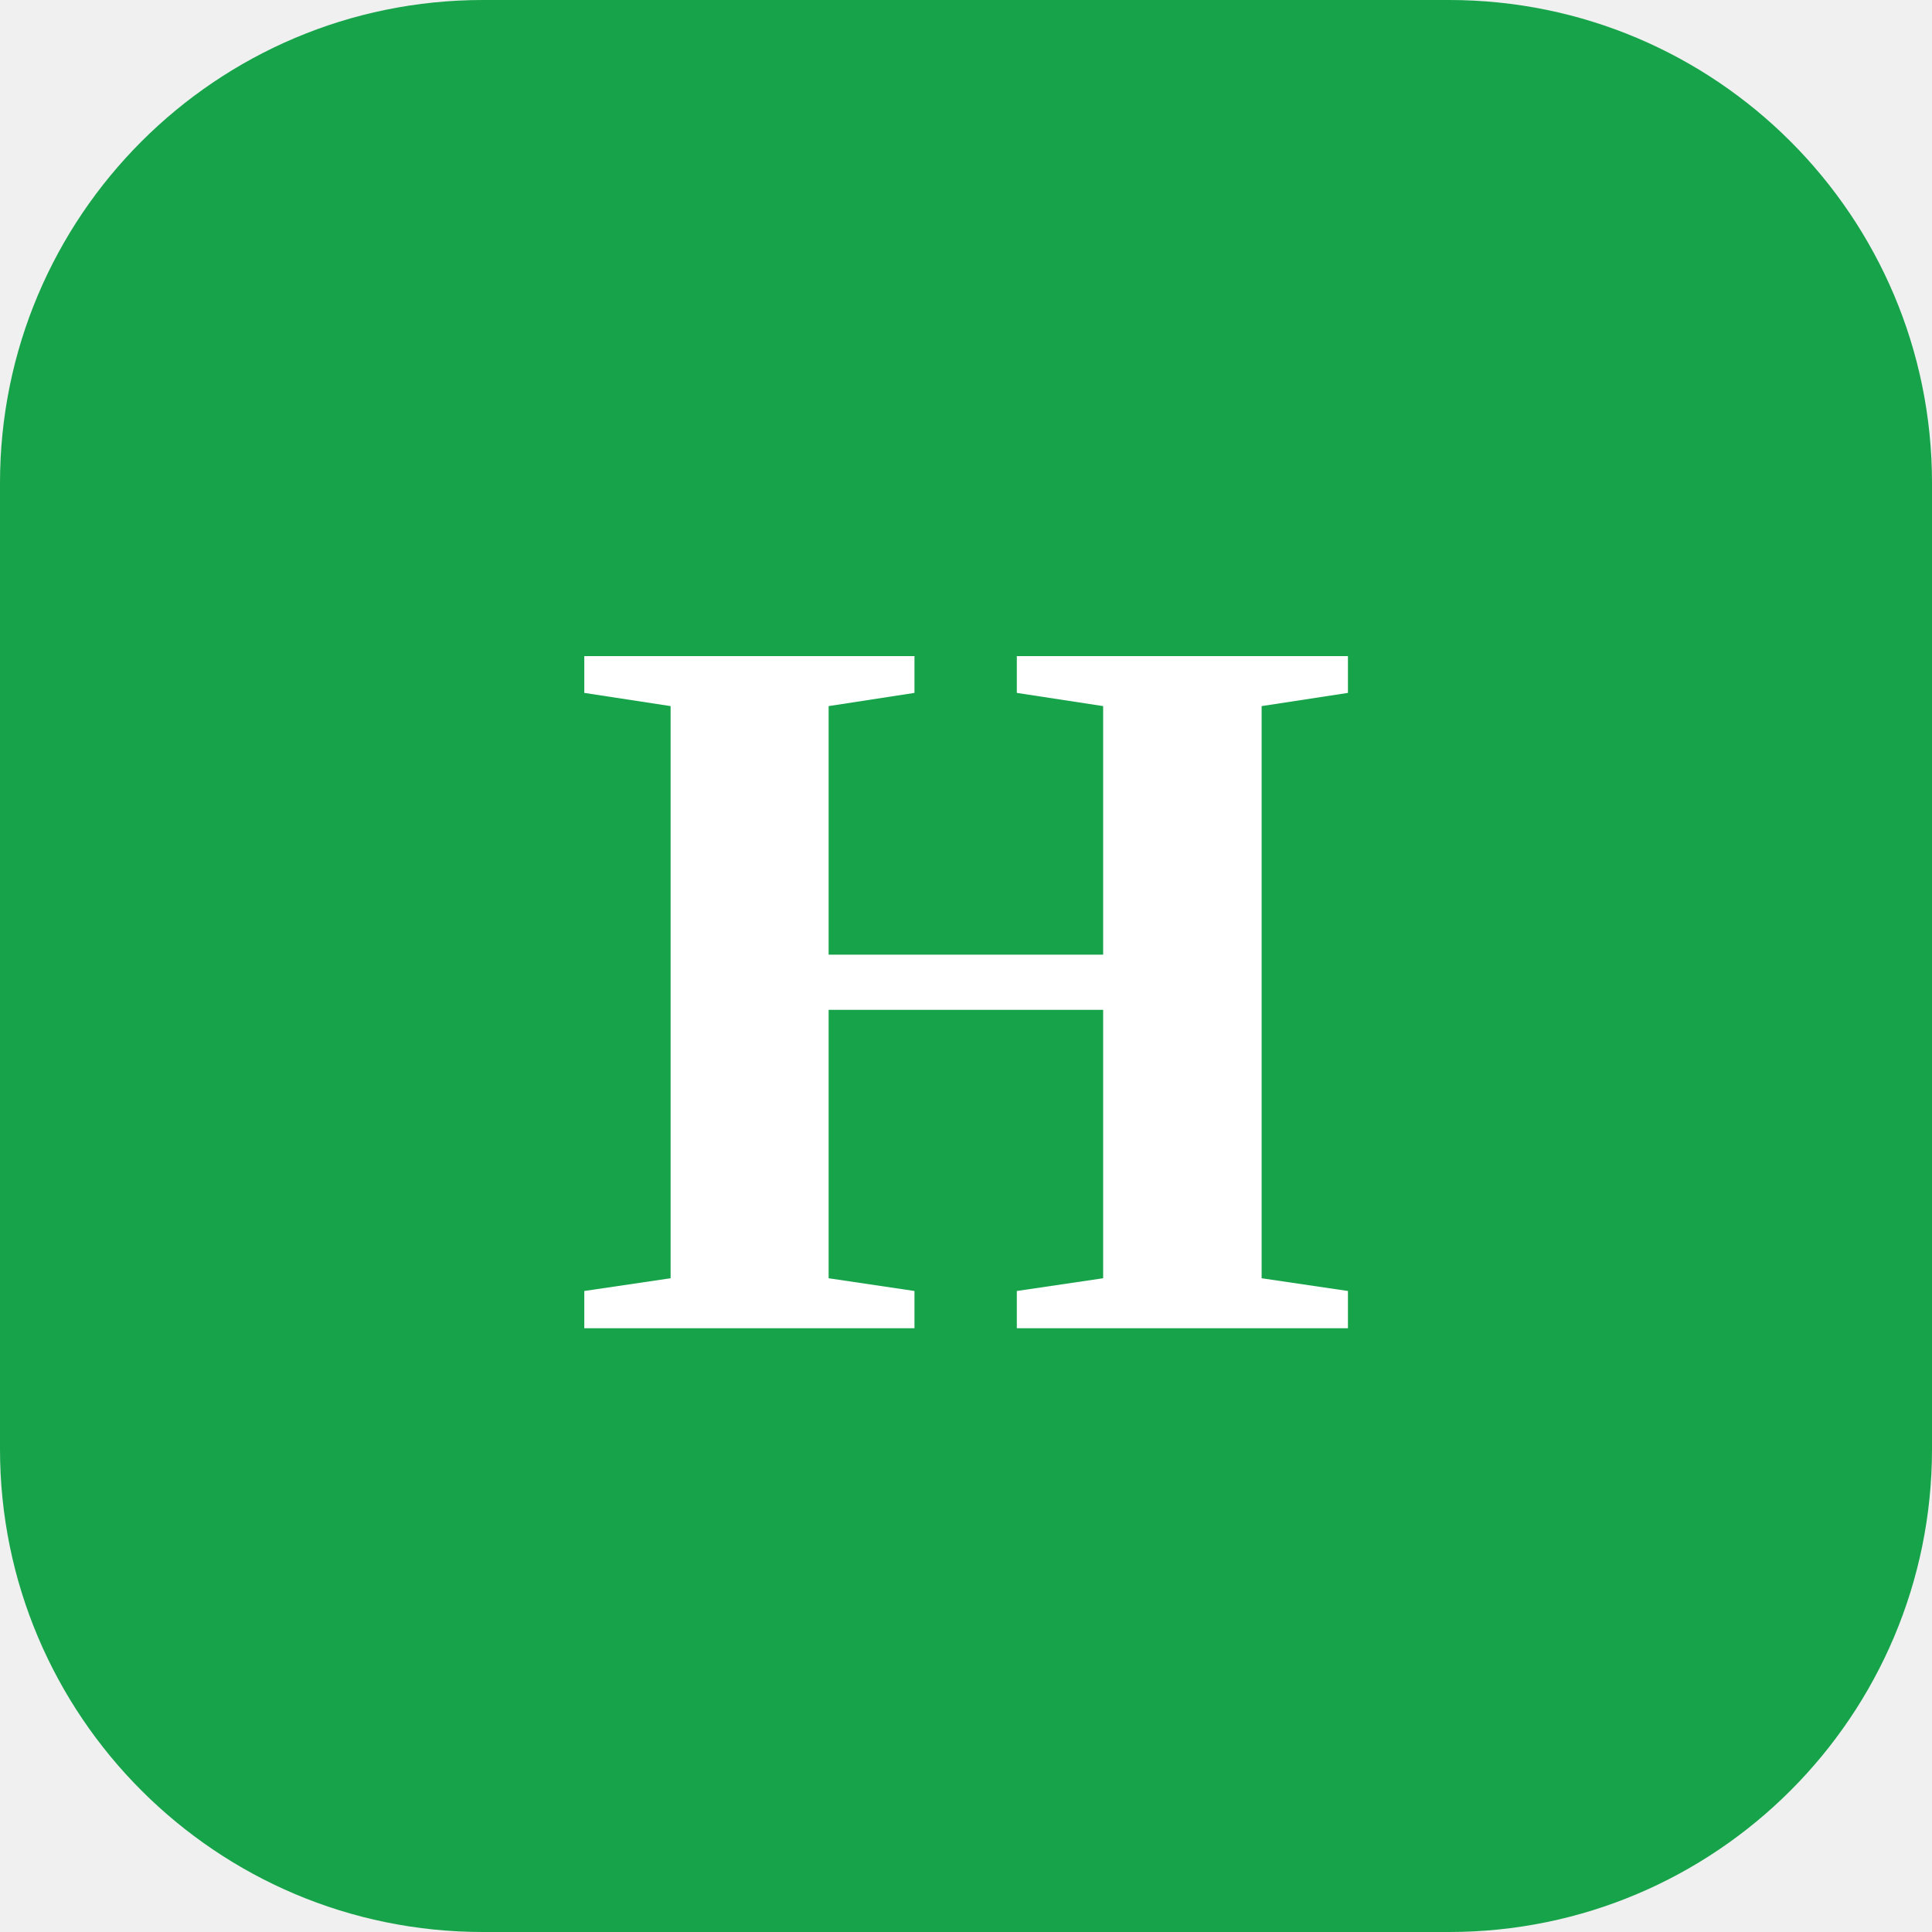
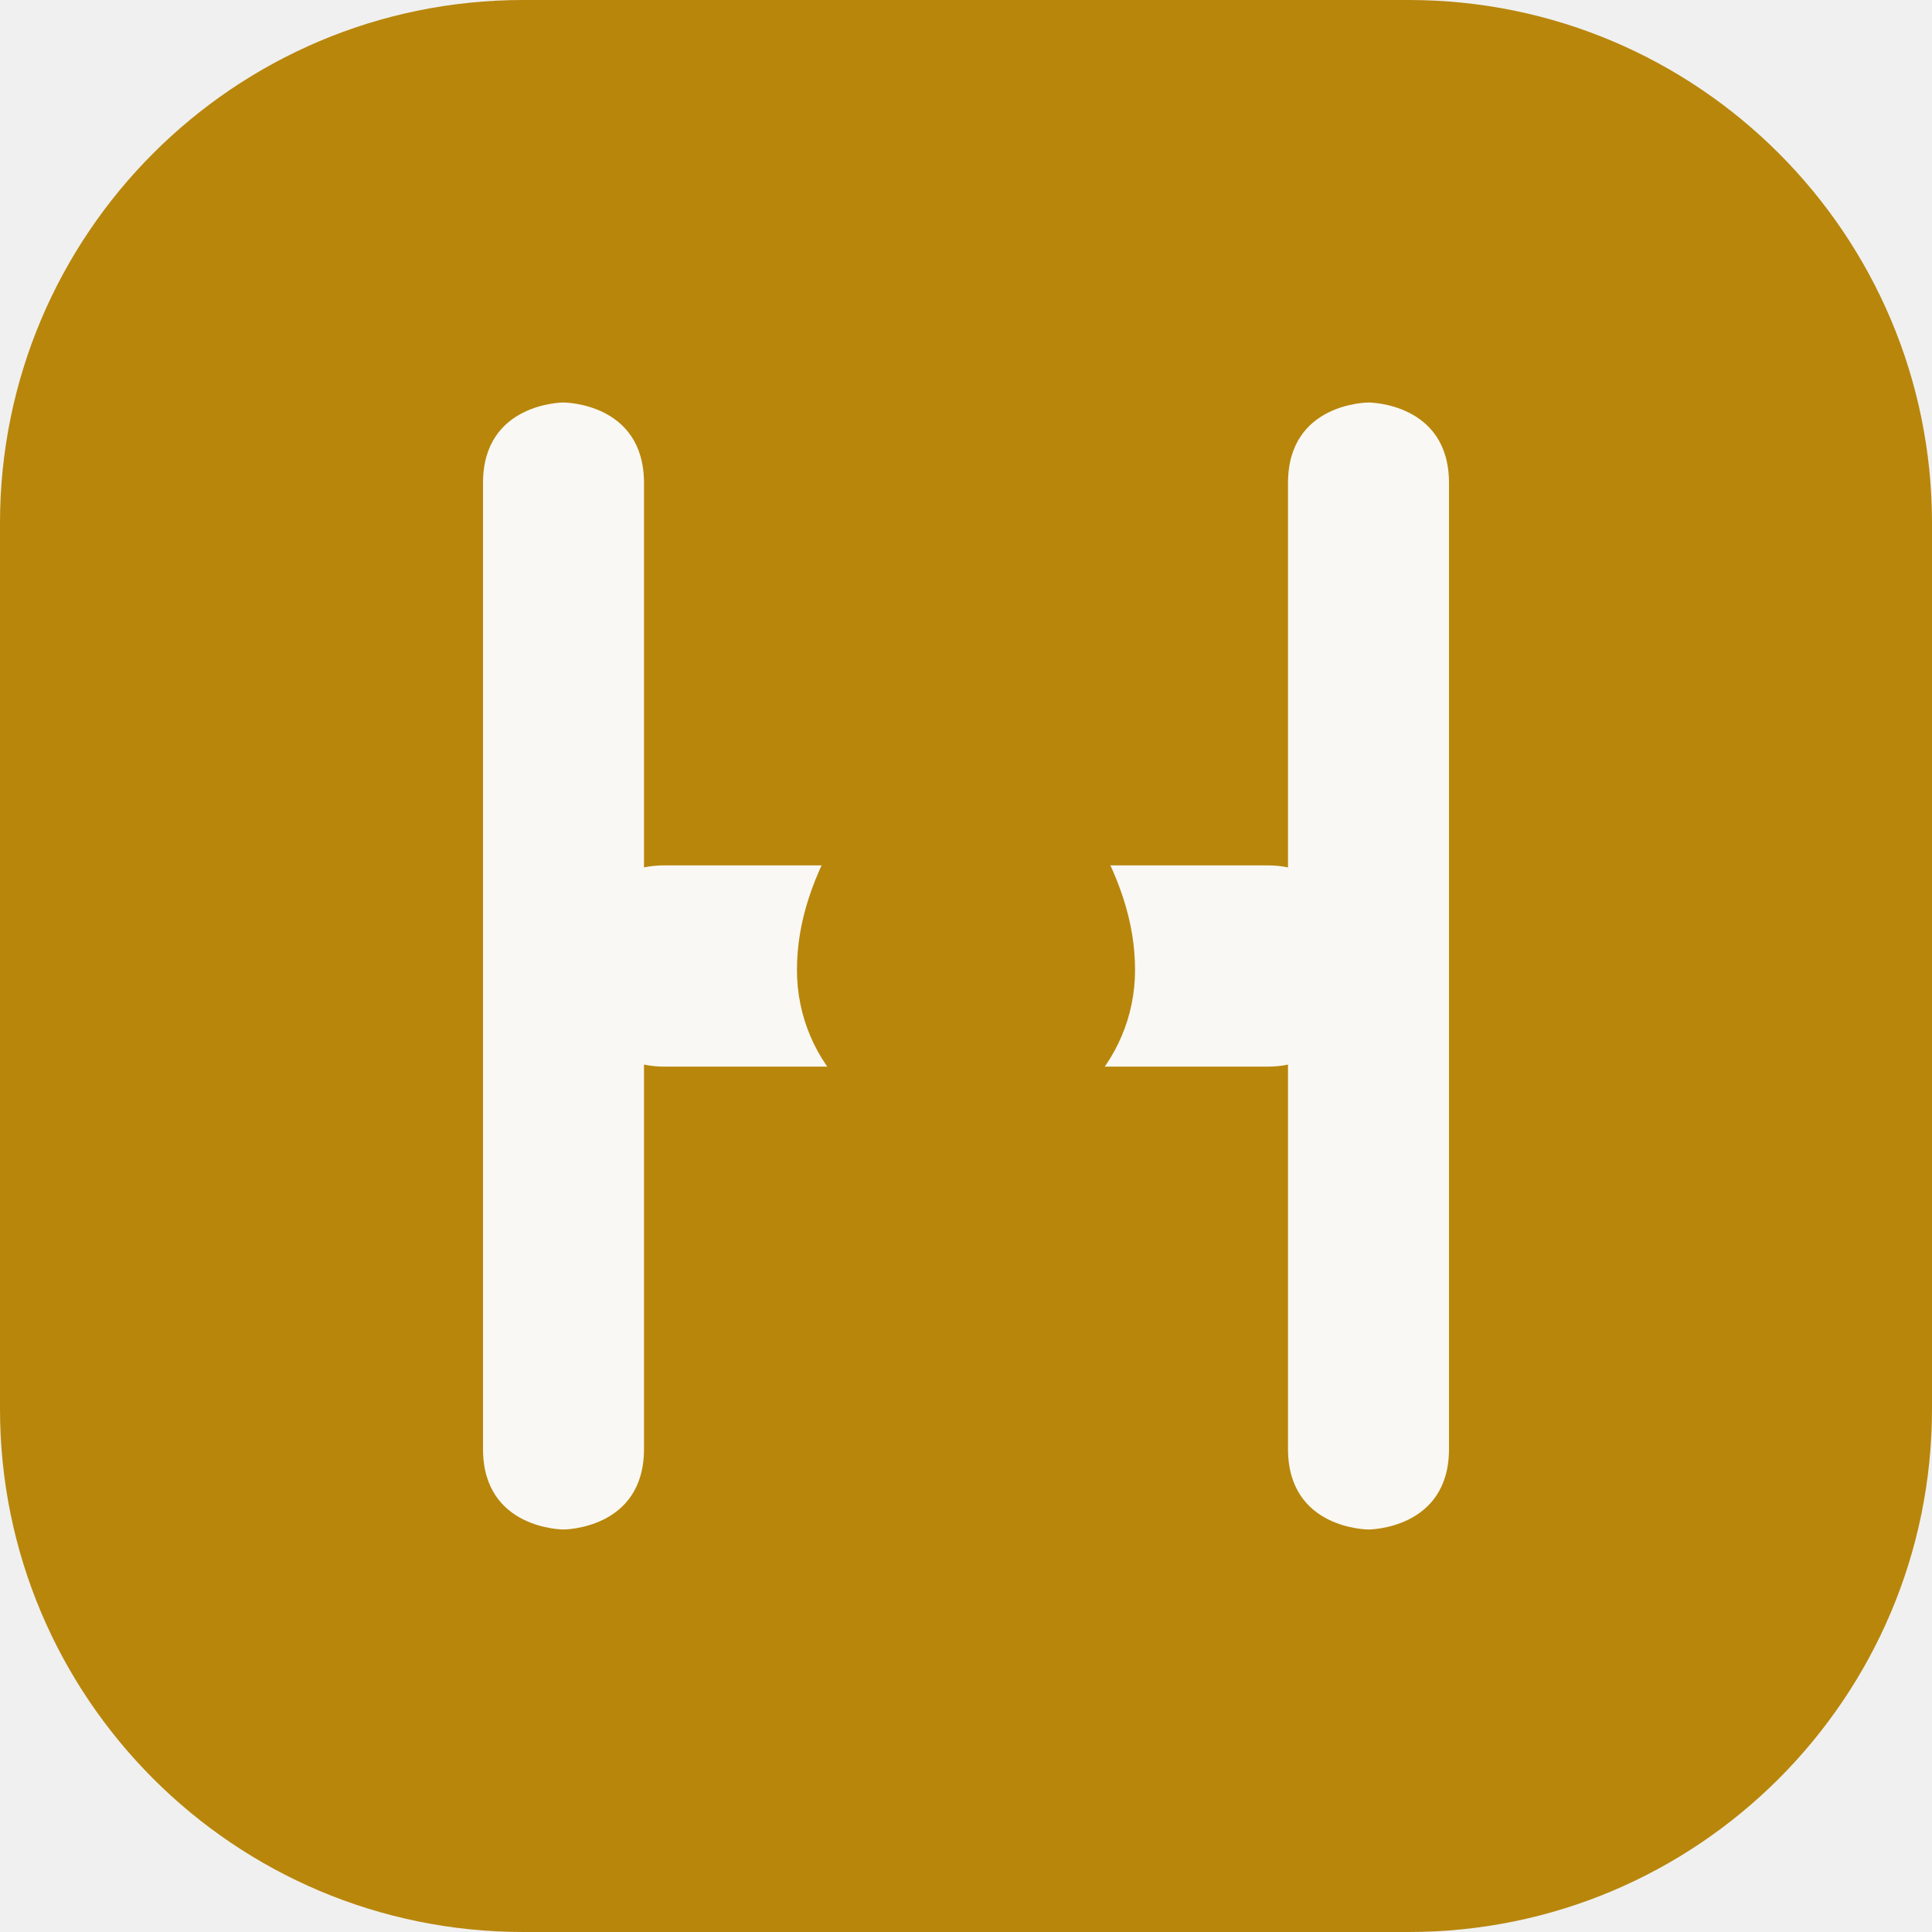
- <svg xmlns="http://www.w3.org/2000/svg" viewBox="0 0 64 64" width="64" height="64">
-   <rect width="64" height="64" rx="16" fill="#16a34a" />
-   <text x="32" y="44" font-family="Georgia, 'Times New Roman', serif" font-size="34" font-weight="600" fill="#ffffff" text-anchor="middle">H</text>
+ <svg xmlns="http://www.w3.org/2000/svg" viewBox="0 0 48 48" width="64" height="64">
+   <rect width="48" height="48" rx="13" fill="#B8860B" />
+   <path d="M14 10 C14 10 12 10 12 12 L12 36 C12 38 14 38 14 38 C14 38 16 38 16 36 L16 12 C16 10 14 10 14 10Z" fill="#FAF8F4" />
+   <path d="M34 10 C34 10 32 10 32 12 L32 36 C32 38 34 38 34 38 C34 38 36 38 36 36 L36 12 C36 10 34 10 34 10Z" fill="#FAF8F4" />
+   <rect x="14" y="21.5" width="20" height="5" rx="2.5" fill="#FAF8F4" />
+   <path d="M24 16.5c2.6 3 4.2 5.2 4.2 7.6a4.2 4.2 0 1 1-8.4 0c0-2.4 1.6-4.6 4.2-7.6Z" fill="#B8860B" />
</svg>
